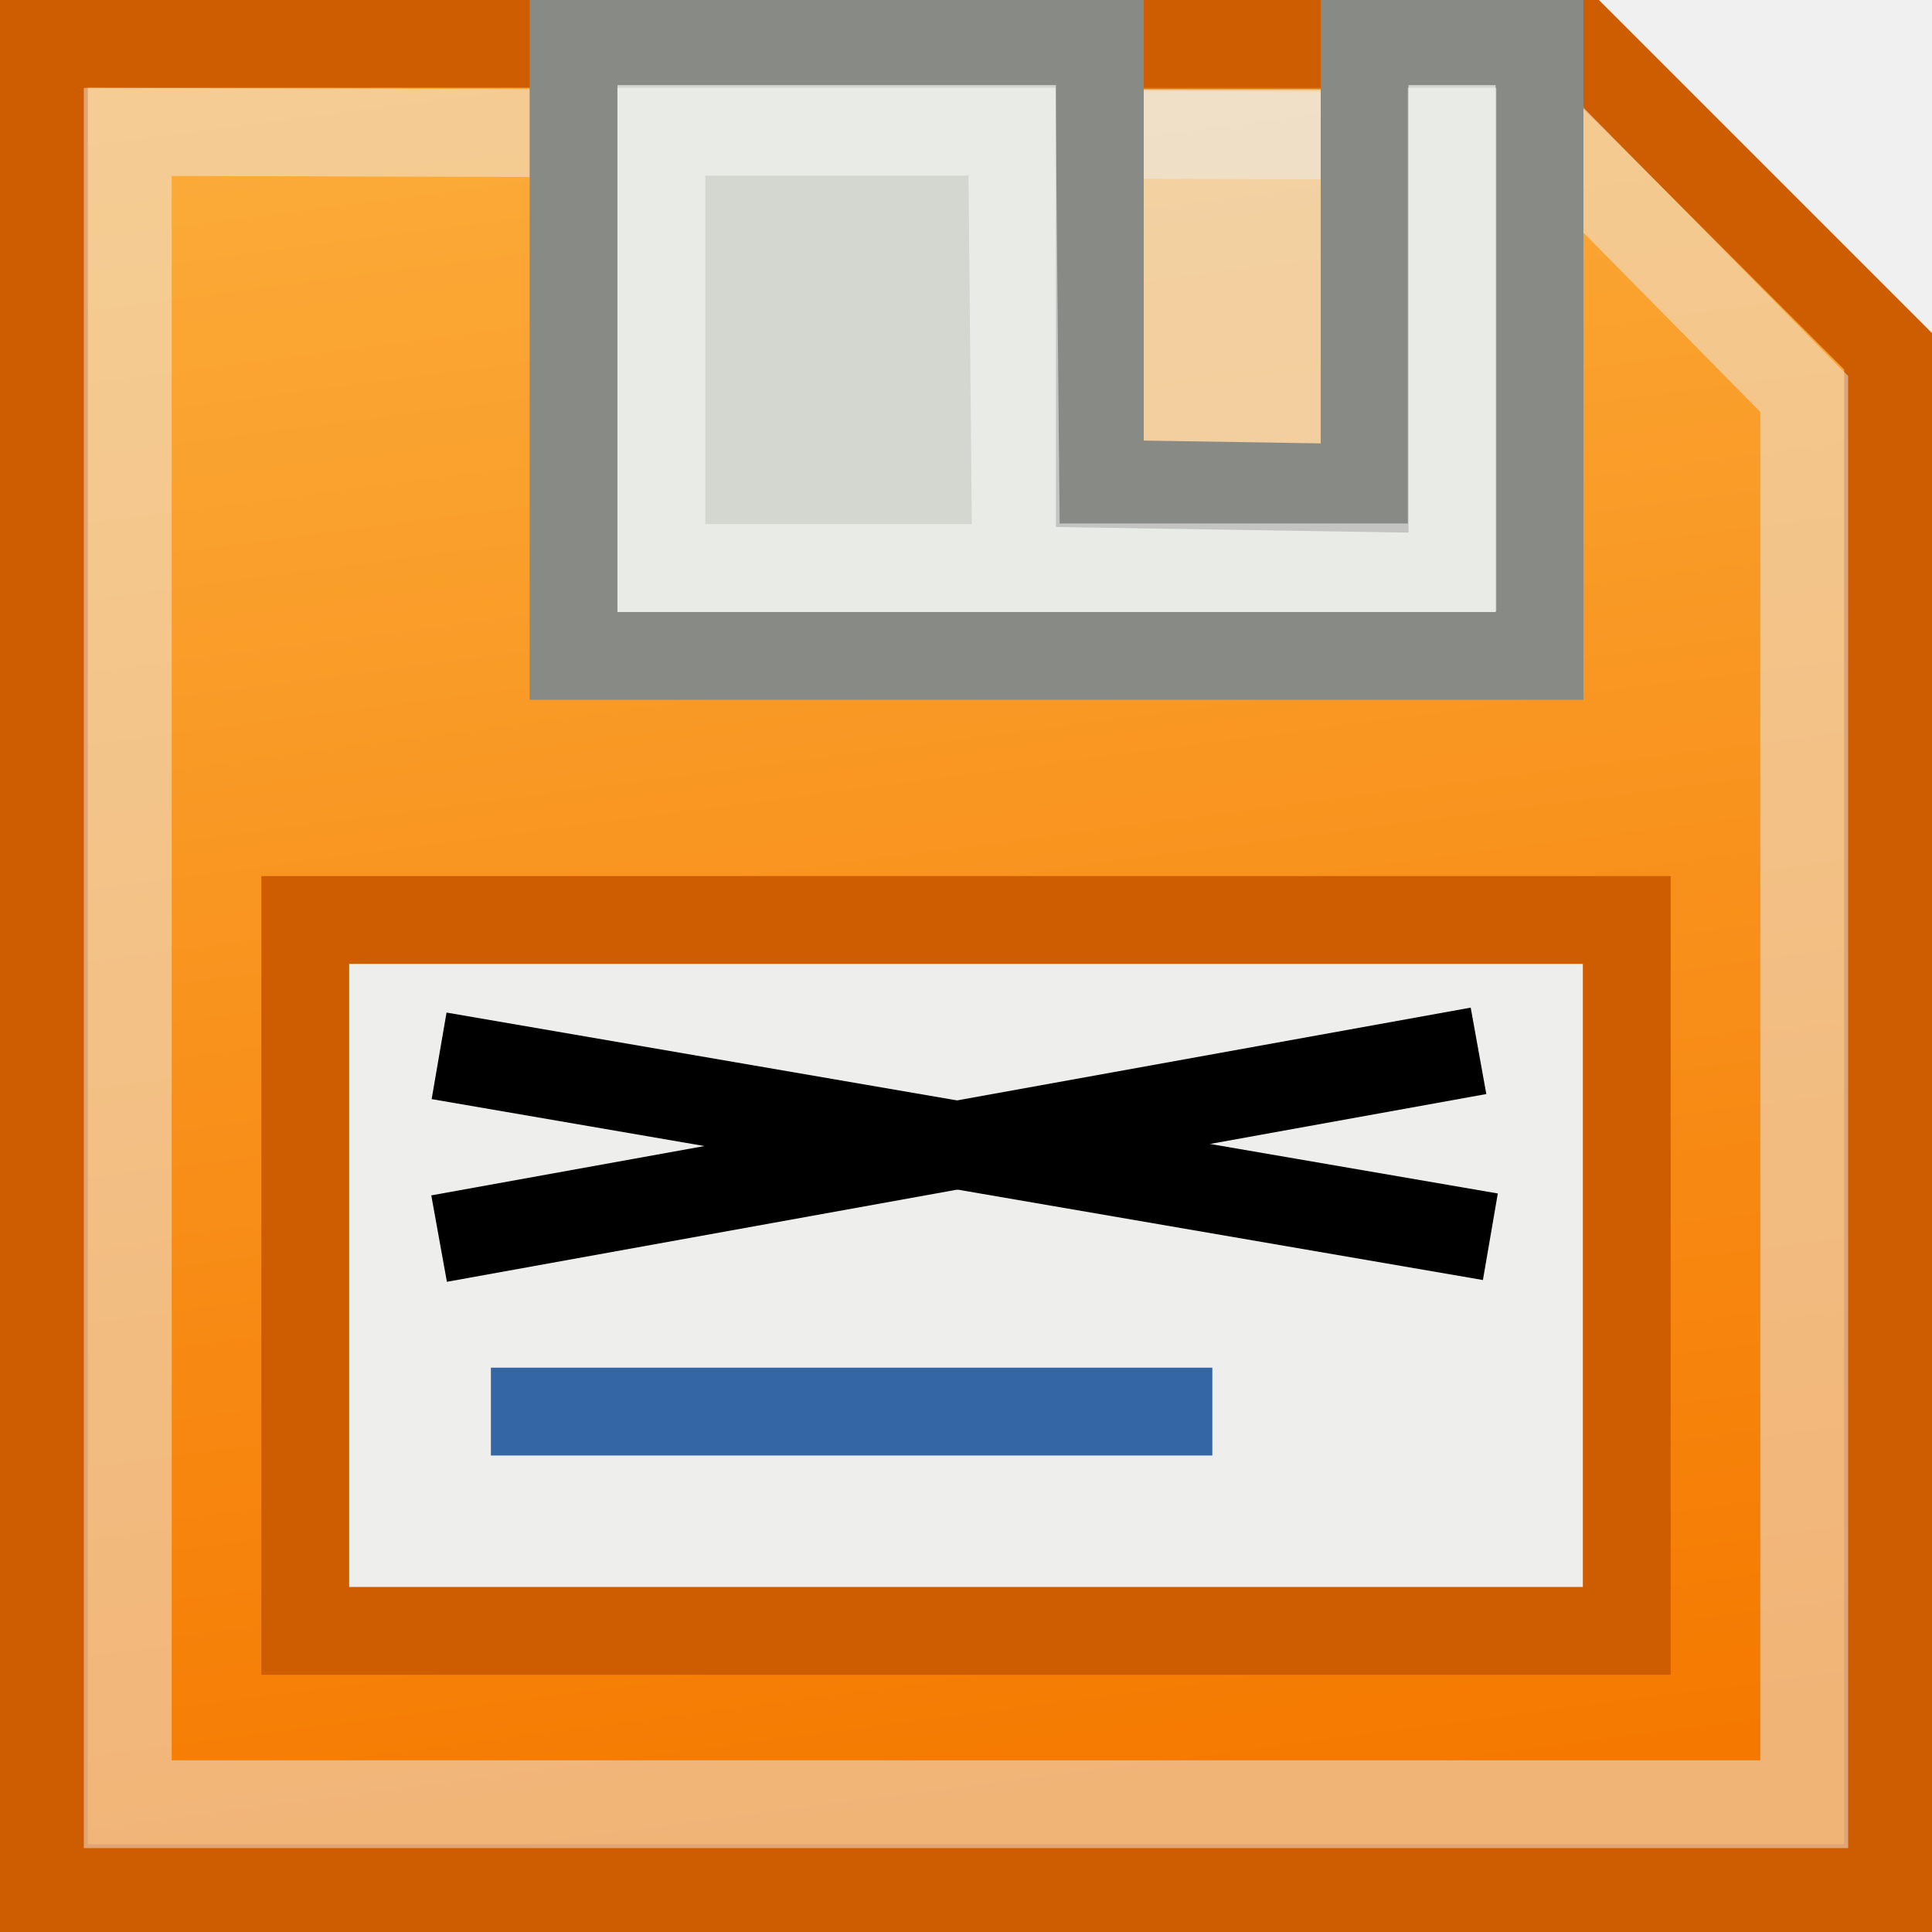
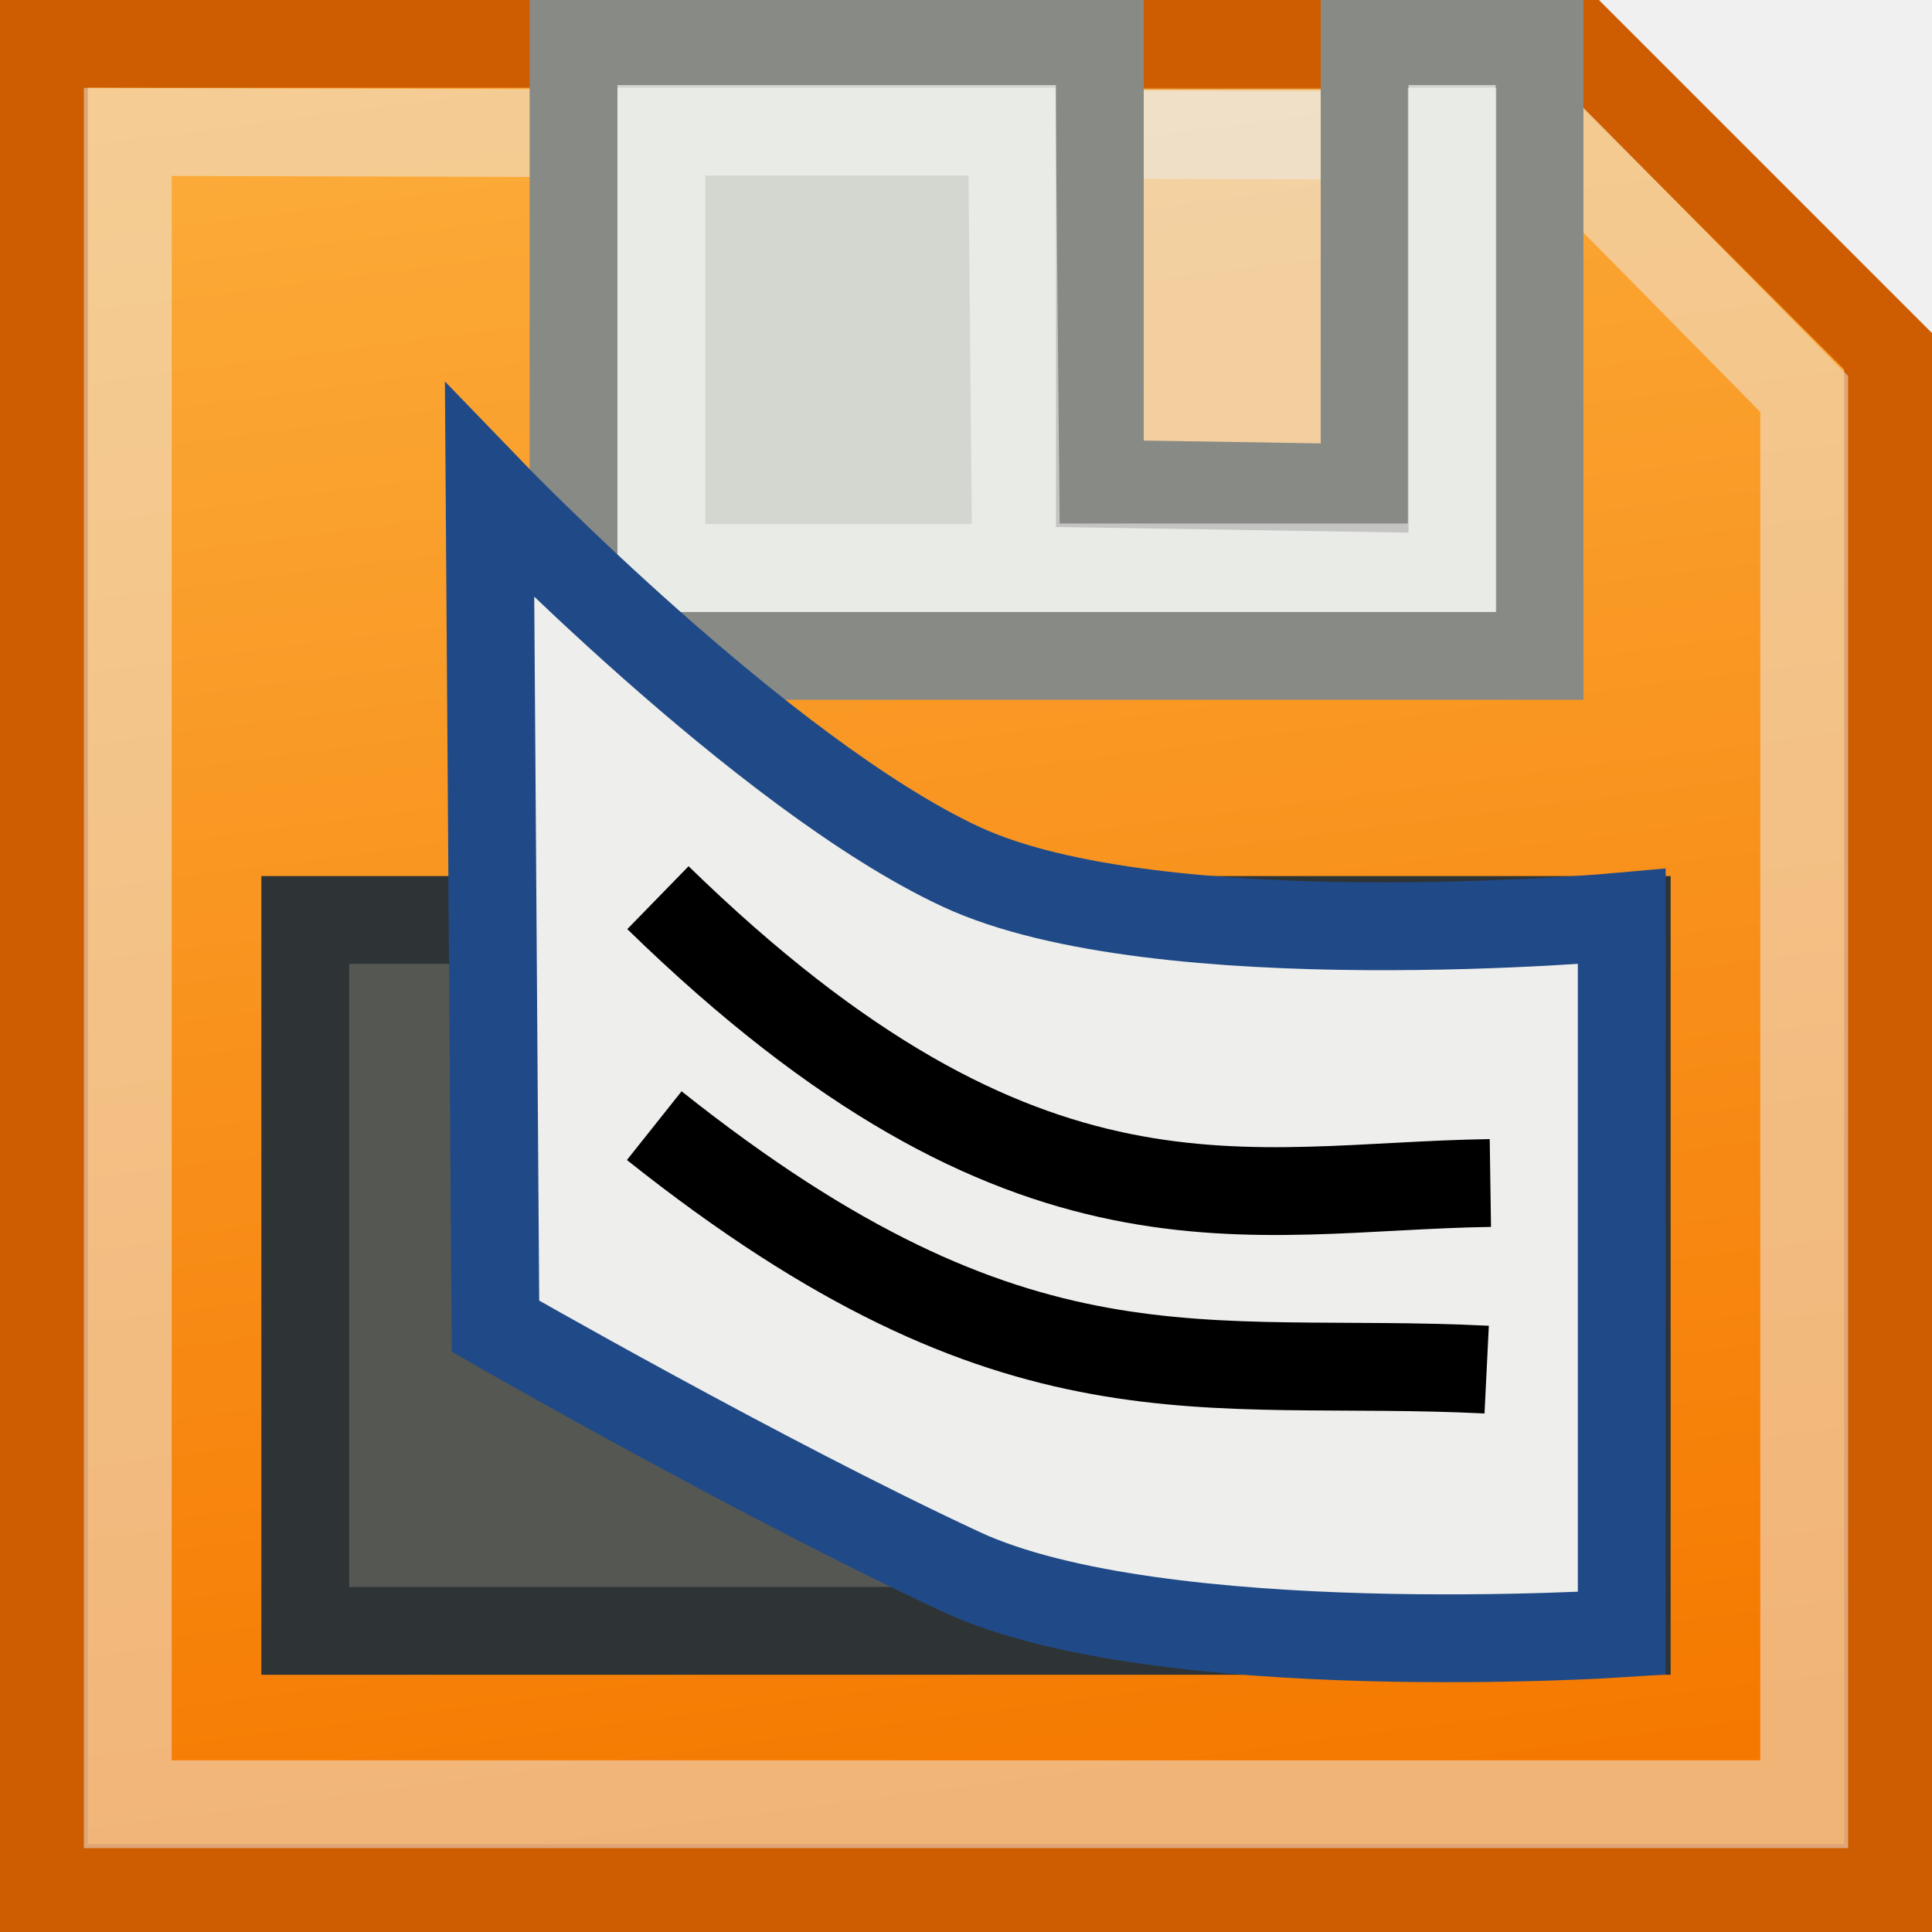
<svg xmlns="http://www.w3.org/2000/svg" xmlns:xlink="http://www.w3.org/1999/xlink" width="22" height="22" id="svg4921" version="1.0">
  <defs id="defs4923">
    <linearGradient id="linearGradient5447">
      <stop style="stop-color:#fcaf3e;stop-opacity:1" offset="0" id="stop5449" />
      <stop style="stop-color:#f57900;stop-opacity:1" offset="1" id="stop5451" />
    </linearGradient>
    <linearGradient xlink:href="#linearGradient5447" id="linearGradient5453" x1="0.19" y1="0.143" x2="3.048" y2="22" gradientUnits="userSpaceOnUse" />
  </defs>
  <g id="layer1">
    <path style="fill:url(#linearGradient5453);fill-opacity:1;fill-rule:evenodd;stroke:#ce5c00;stroke-width:1;stroke-linecap:square;stroke-linejoin:miter;stroke-miterlimit:29.9;stroke-dashoffset:0;stroke-opacity:1;marker:none;marker-start:none;marker-mid:none;marker-end:none;visibility:visible;display:inline;overflow:visible;enable-background:accumulate" d="M 0.5,0.5 L 18,0.5 L 21.5,4 L 21.5,21.5 L 0.5,21.5 L 0.5,0.5 z" id="rect4933" />
    <rect style="opacity:0.591;fill:#eeeeec;fill-opacity:1;fill-rule:evenodd;stroke:#ce5c00;stroke-width:1;stroke-linecap:square;stroke-linejoin:miter;marker:none;marker-start:none;marker-mid:none;marker-end:none;stroke-miterlimit:29.9;stroke-dasharray:none;stroke-dashoffset:0;stroke-opacity:1;visibility:visible;display:inline;overflow:visible;enable-background:accumulate" id="rect5508" width="5.994" height="5.994" x="11.118" y="0.517" />
    <path style="fill:none;fill-opacity:1;fill-rule:evenodd;stroke:#eeeeec;stroke-width:1;stroke-linecap:square;stroke-linejoin:miter;marker:none;marker-start:none;marker-mid:none;marker-end:none;stroke-miterlimit:29.9;stroke-dashoffset:0;stroke-opacity:1;visibility:visible;display:inline;overflow:visible;enable-background:accumulate;opacity:0.506" d="M 1.455,1.502 L 17.649,1.55 L 20.545,4.486 L 20.545,20.545 L 1.455,20.545 L 1.455,1.502 z" id="path5445" />
    <path style="opacity:1;fill:#d3d7cf;fill-opacity:1;fill-rule:evenodd;stroke:#888a85;stroke-width:1;stroke-linecap:square;stroke-linejoin:miter;marker:none;marker-start:none;marker-mid:none;marker-end:none;stroke-miterlimit:29.9;stroke-dasharray:none;stroke-dashoffset:0;stroke-opacity:1;visibility:visible;display:inline;overflow:visible;enable-background:accumulate" d="M 6.531,0.469 L 6.531,7.469 L 17.531,7.469 L 17.531,0.469 L 15.539,0.469 L 15.539,5.557 L 12.524,5.509 L 12.524,0.469 L 6.531,0.469 z" id="rect5455" />
    <path style="opacity:0.502;fill:none;fill-opacity:1;fill-rule:evenodd;stroke:#ffffff;stroke-width:1;stroke-linecap:square;stroke-linejoin:miter;marker:none;marker-start:none;marker-mid:none;marker-end:none;stroke-miterlimit:29.9;stroke-dasharray:none;stroke-dashoffset:0;stroke-opacity:1;visibility:visible;display:inline;overflow:visible;enable-background:accumulate" d="M 7.531,1.5 L 7.531,6.469 L 16.531,6.469 L 16.531,1.5 L 16.539,1.5 L 16.539,6.461 L 11.571,6.461 L 11.524,1.5 L 7.531,1.5 z" id="rect5459" />
-     <rect style="opacity:1;fill:#eeeeec;fill-opacity:1;fill-rule:evenodd;stroke:#ce5c00;stroke-width:1;stroke-linecap:square;stroke-linejoin:miter;marker:none;marker-start:none;marker-mid:none;marker-end:none;stroke-miterlimit:29.9;stroke-dasharray:none;stroke-dashoffset:0;stroke-opacity:1;visibility:visible;display:inline;overflow:visible;enable-background:accumulate" id="rect5461" width="15.048" height="8.095" x="3.476" y="10.476" />
-     <path style="fill:#204a87;fill-rule:evenodd;stroke:#000000;stroke-width:1px;stroke-linecap:butt;stroke-linejoin:miter;stroke-opacity:1" d="M 5,12.023 L 16.971,14.083" id="path5510" />
-     <path style="fill:#204a87;fill-rule:evenodd;stroke:#000000;stroke-width:1px;stroke-linecap:butt;stroke-linejoin:miter;stroke-opacity:1" d="M 16.836,11.966 L 5,14.104" id="path5512" />
-     <path style="fill:#3465a4;fill-rule:evenodd;stroke:#3465a4;stroke-width:1px;stroke-linecap:butt;stroke-linejoin:miter;stroke-opacity:1" d="M 5.59,16.074 L 13.805,16.074" id="path5514" />
+     <path style="fill:#555753;fill-opacity:1;fill-rule:evenodd;stroke:#2e3436;stroke-width:1;stroke-linecap:square;stroke-linejoin:miter;stroke-miterlimit:29.9;stroke-dashoffset:0;stroke-opacity:1;marker:none;marker-start:none;marker-mid:none;marker-end:none;visibility:visible;display:inline;overflow:visible;enable-background:accumulate" d="M 3.476,10.476 L 18.524,10.476 L 18.524,18.571 L 3.476,18.571 L 3.476,10.476 z" id="rect5461" />
+     <path style="fill:#eeeeec;fill-opacity:1;fill-rule:evenodd;stroke:#204a87;stroke-width:1;stroke-linecap:square;stroke-linejoin:miter;marker:none;marker-start:none;marker-mid:none;marker-end:none;stroke-miterlimit:29.9;stroke-dashoffset:0;stroke-opacity:1;visibility:visible;display:inline;overflow:visible;enable-background:accumulate" d="M 5.575,5.592 C 5.575,5.592 8.686,8.82 10.943,9.87 C 13.2,10.92 18.467,10.437 18.467,10.437 L 18.467,18.6 C 18.467,18.6 13.2,18.948 10.943,17.898 C 8.686,16.848 5.642,15.102 5.642,15.102 L 5.575,5.592 z" id="path2668" />
+     <path style="fill:none;fill-rule:evenodd;stroke:#000000;stroke-width:1px;stroke-linecap:butt;stroke-linejoin:miter;stroke-opacity:1" d="M 16.971,13.471 C 14.189,13.512 11.704,14.327 7.492,10.222" id="path5512" />
+     <path style="fill:none;fill-rule:evenodd;stroke:#000000;stroke-width:1px;stroke-linecap:butt;stroke-linejoin:miter;stroke-opacity:1" d="M 16.929,15.596 C 13.675,15.435 11.595,16.115 7.45,12.818" id="path3440" />
  </g>
</svg>
